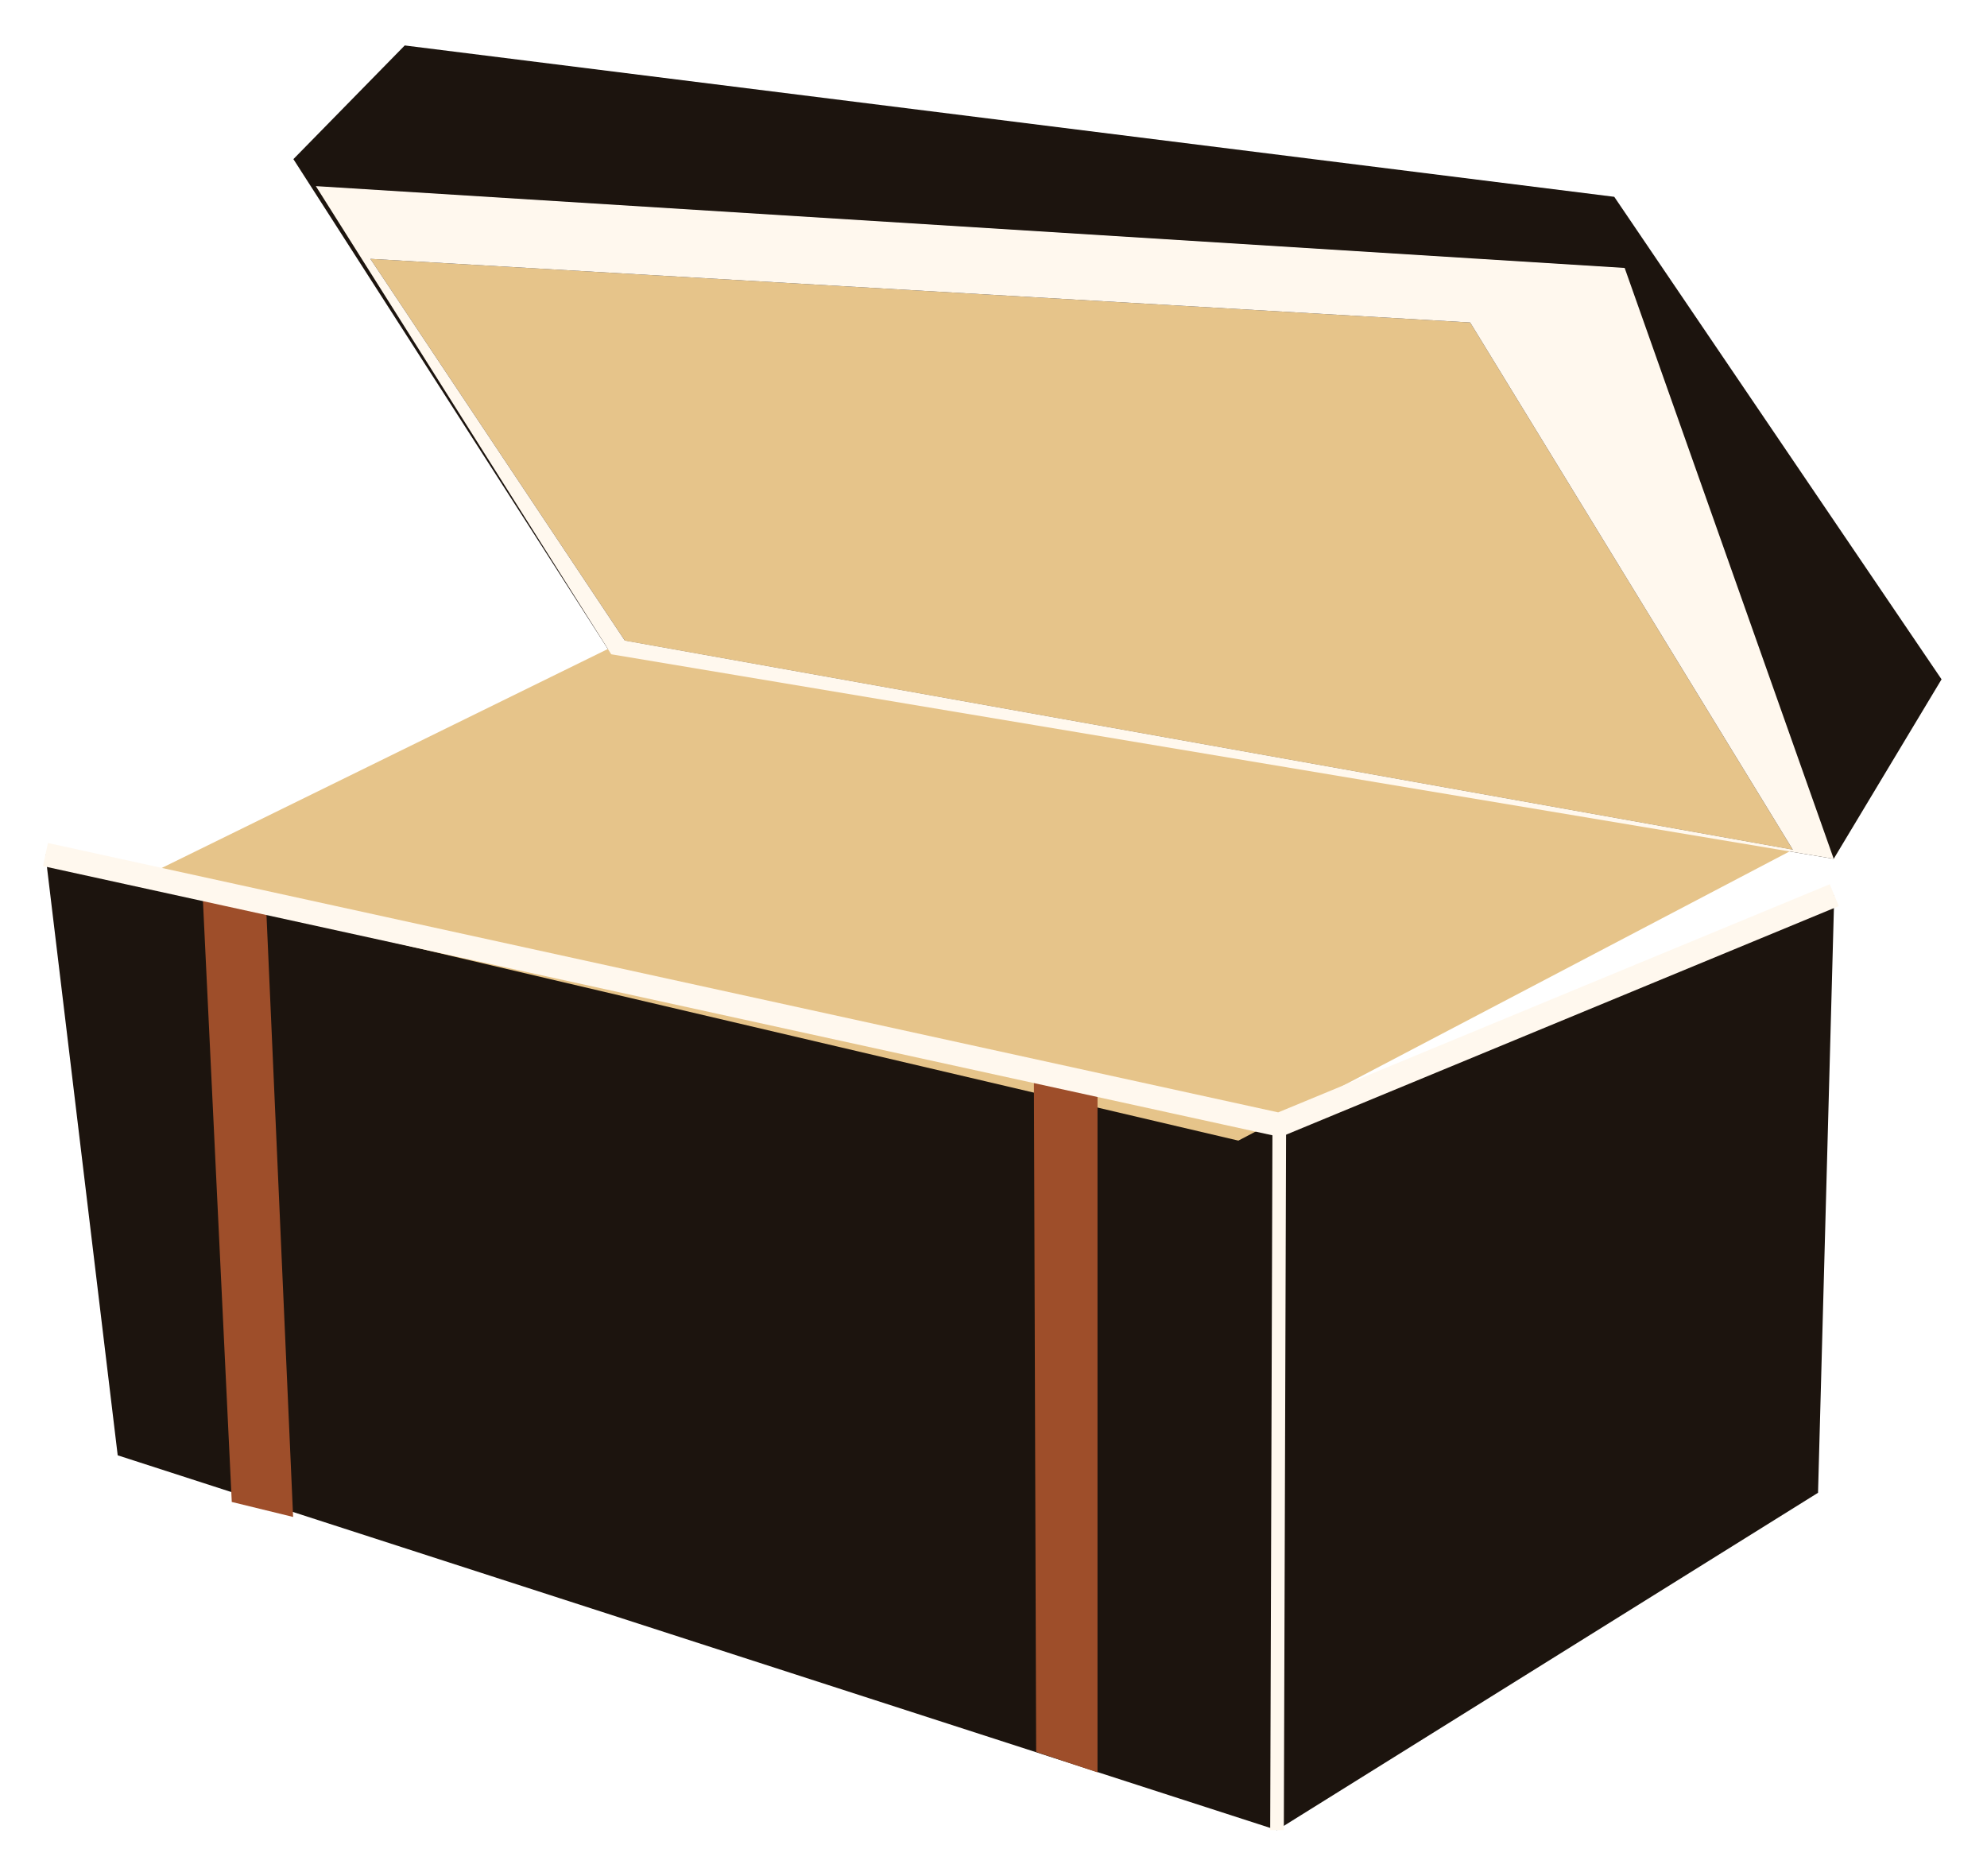
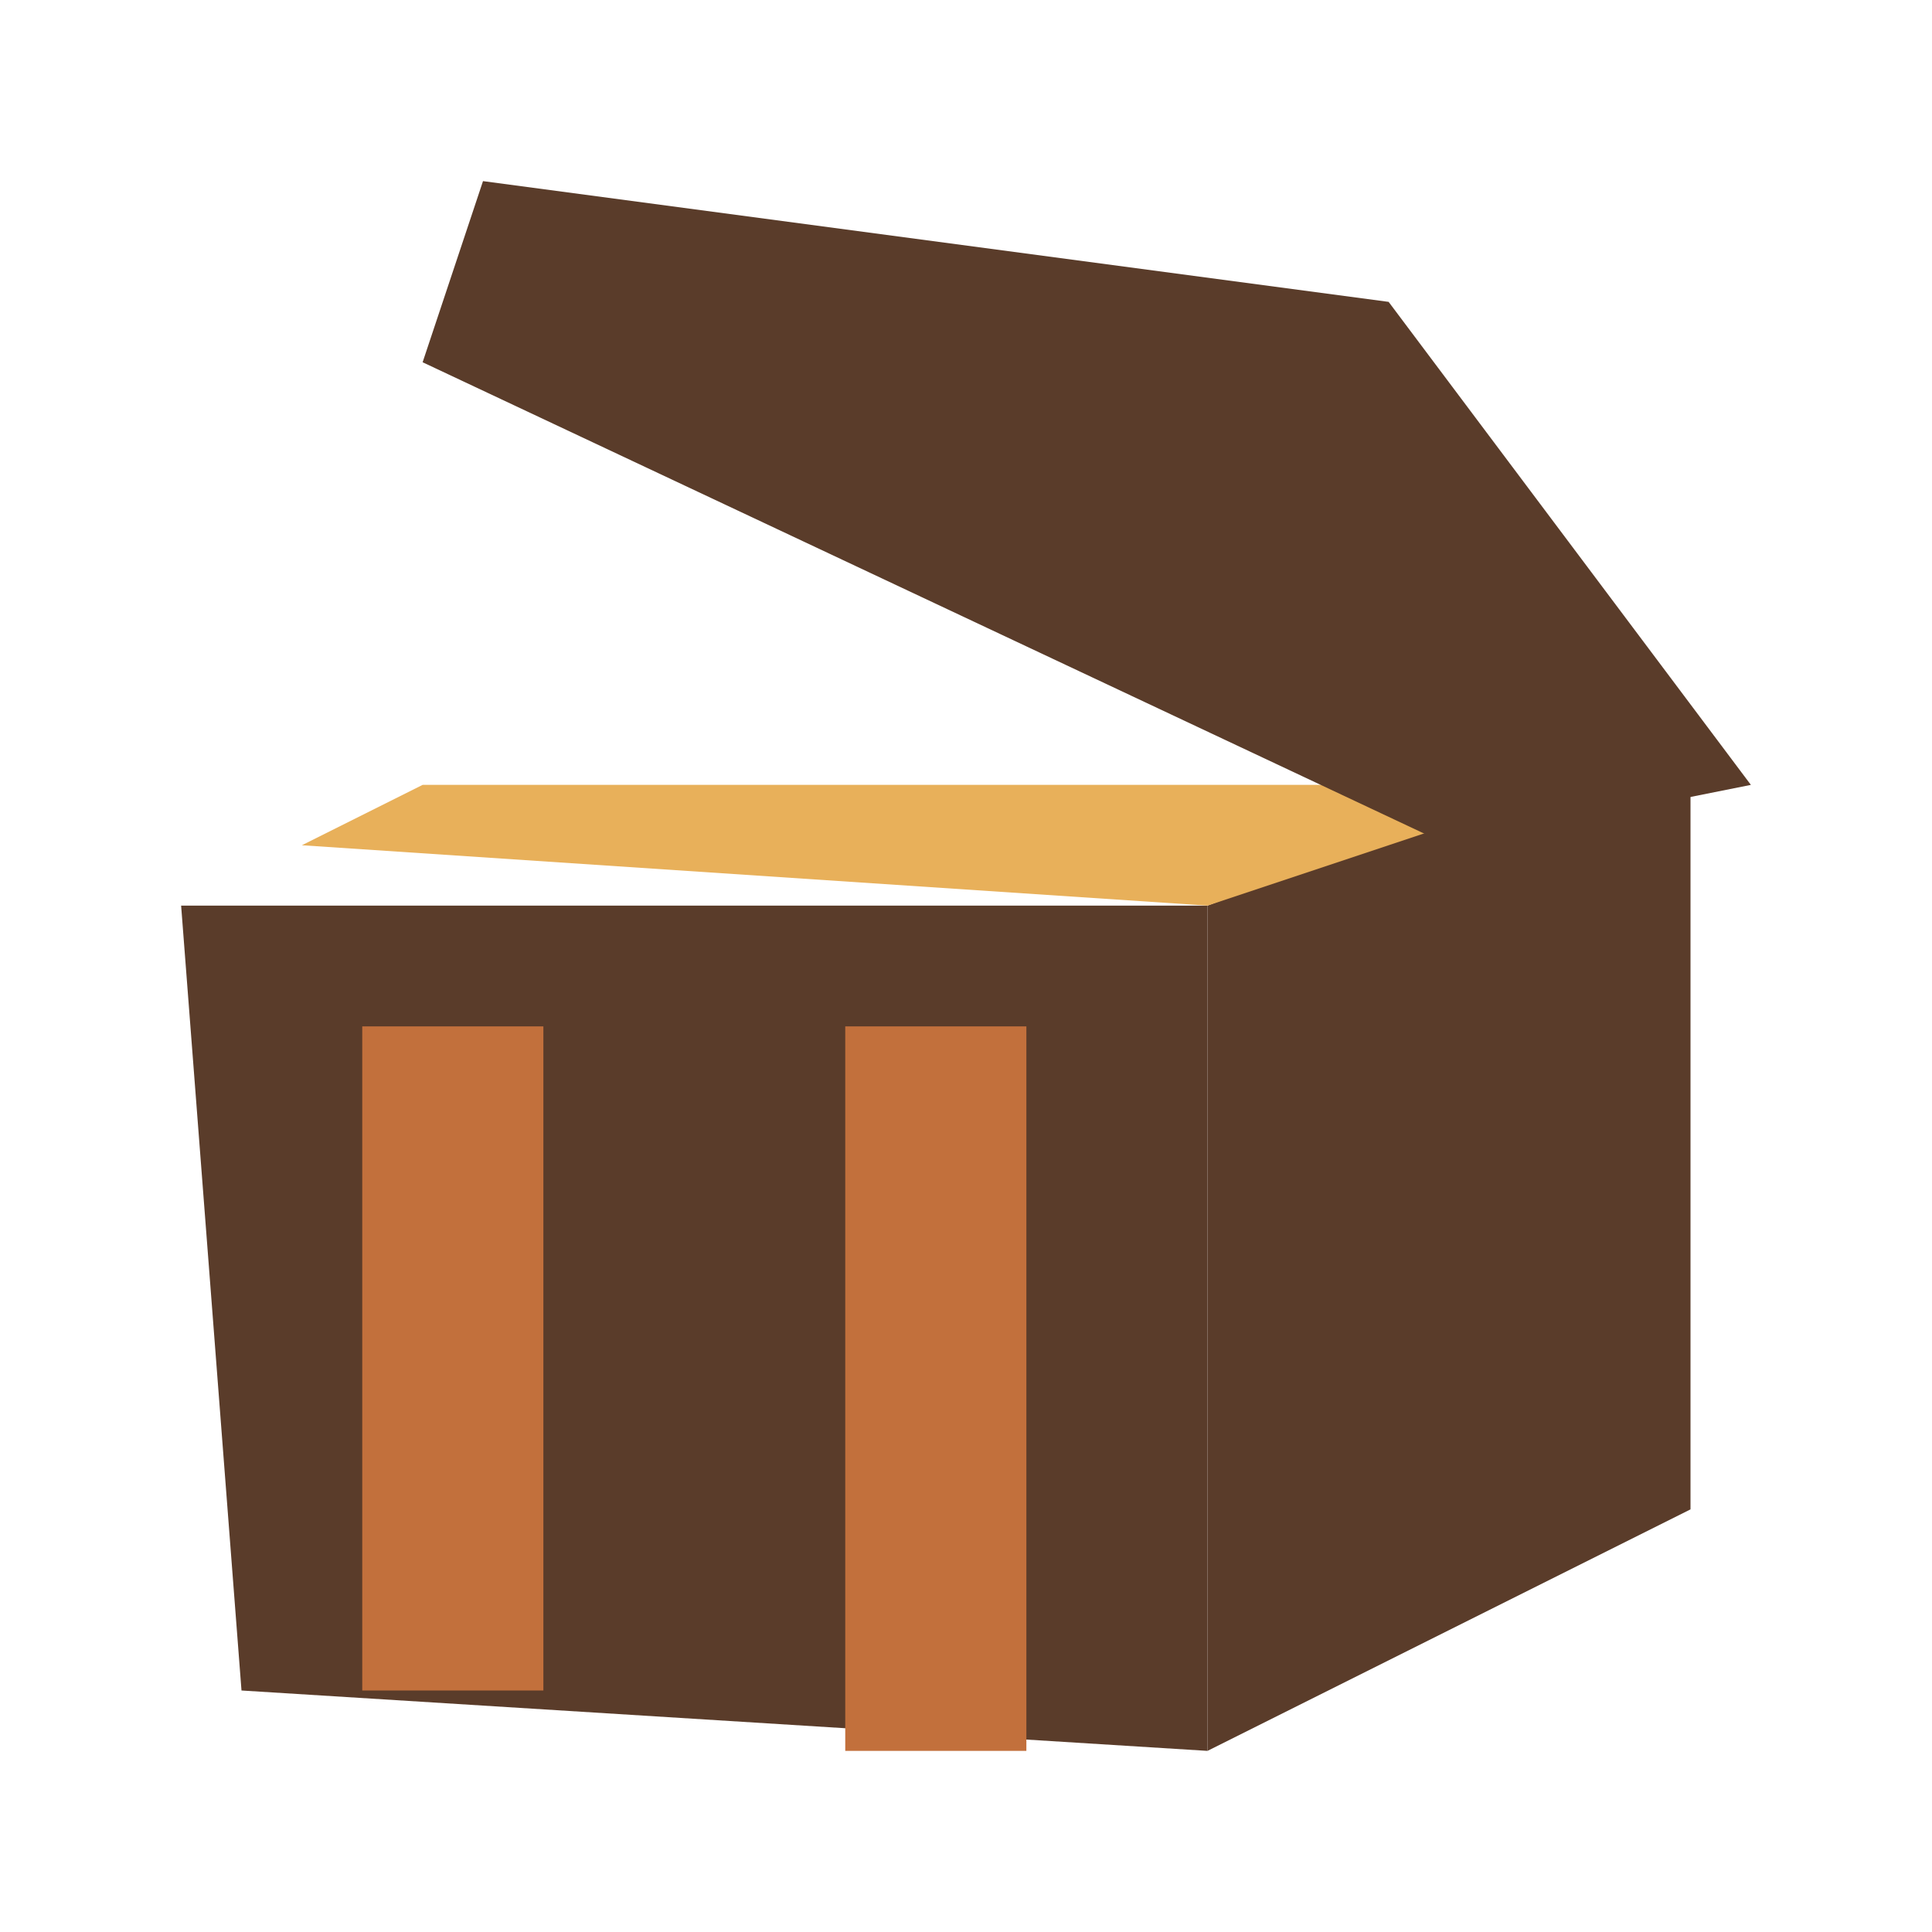
- <svg xmlns="http://www.w3.org/2000/svg" width="437.230" height="412.650" viewBox="10.500 11.050 437.230 412.650">
-   <defs />
-   <polygon points="292.00,258.50 414.12,208.00 410.55,339.48 291.50,413.70" fill="#1C140E" stroke="none" />
-   <polygon points="20.50,199.06 292.00,258.50 291.50,413.70 36.40,331.24" fill="#1C140E" stroke="none" />
-   <polygon points="99.56,21.05 365.71,54.35 437.73,160.51 414.00,200.00 145.00,155.00 75.06,46.06" fill="#1C140E" stroke="none" />
-   <polygon points="40.00,205.00 283.00,262.00 405.00,198.00 148.00,152.00" fill="#E6C48A" stroke="none" />
-   <polygon points="92.00,68.00 334.00,82.00 405.00,198.00 148.00,152.00" fill="#E6C48A" stroke="none" />
-   <polygon points="55.00,206.00 69.00,209.20 75.00,344.80 61.50,341.50" fill="#9E4E2A" stroke="none" />
-   <polygon points="238.00,246.50 252.00,249.80 252.00,401.00 238.50,396.50" fill="#9E4E2A" stroke="none" />
-   <path d="M80.00,52.00 L368.00,70.00 L414.00,200.00 L145.00,155.00 Z M92.00,68.00 L148.00,152.00 L405.00,198.00 L334.00,82.00 Z" fill="#FFF8EE" stroke="none" fill-rule="evenodd" />
-   <polyline points="20.50,199.06 292.00,258.50 414.12,208.00" fill="none" stroke="#FFF8EE" stroke-width="5.2" stroke-linecap="butt" stroke-linejoin="miter" />
-   <line x1="292.00" y1="258.50" x2="291.50" y2="413.70" stroke="#FFF8EE" stroke-width="3.0" stroke-linecap="butt" fill="none" />
+ <svg xmlns="http://www.w3.org/2000/svg" viewBox="0 0 32 32">
+   <polygon points="20,15 28,12 28,25 20,29" fill="#5A3C2A" />
+   <polygon points="3,15 20,15 20,29 4,28" fill="#5A3C2A" />
+   <polygon points="5,14 20,15 26,13 7,13" fill="#E8B05A" />
+   <polygon points="8,3 23,5 29,13 24,14 7,6" fill="#5A3C2A" />
+   <rect x="6" y="17" width="3" height="11" fill="#C2703C" />
+   <rect x="14" y="17" width="3" height="12" fill="#C2703C" />
</svg>
